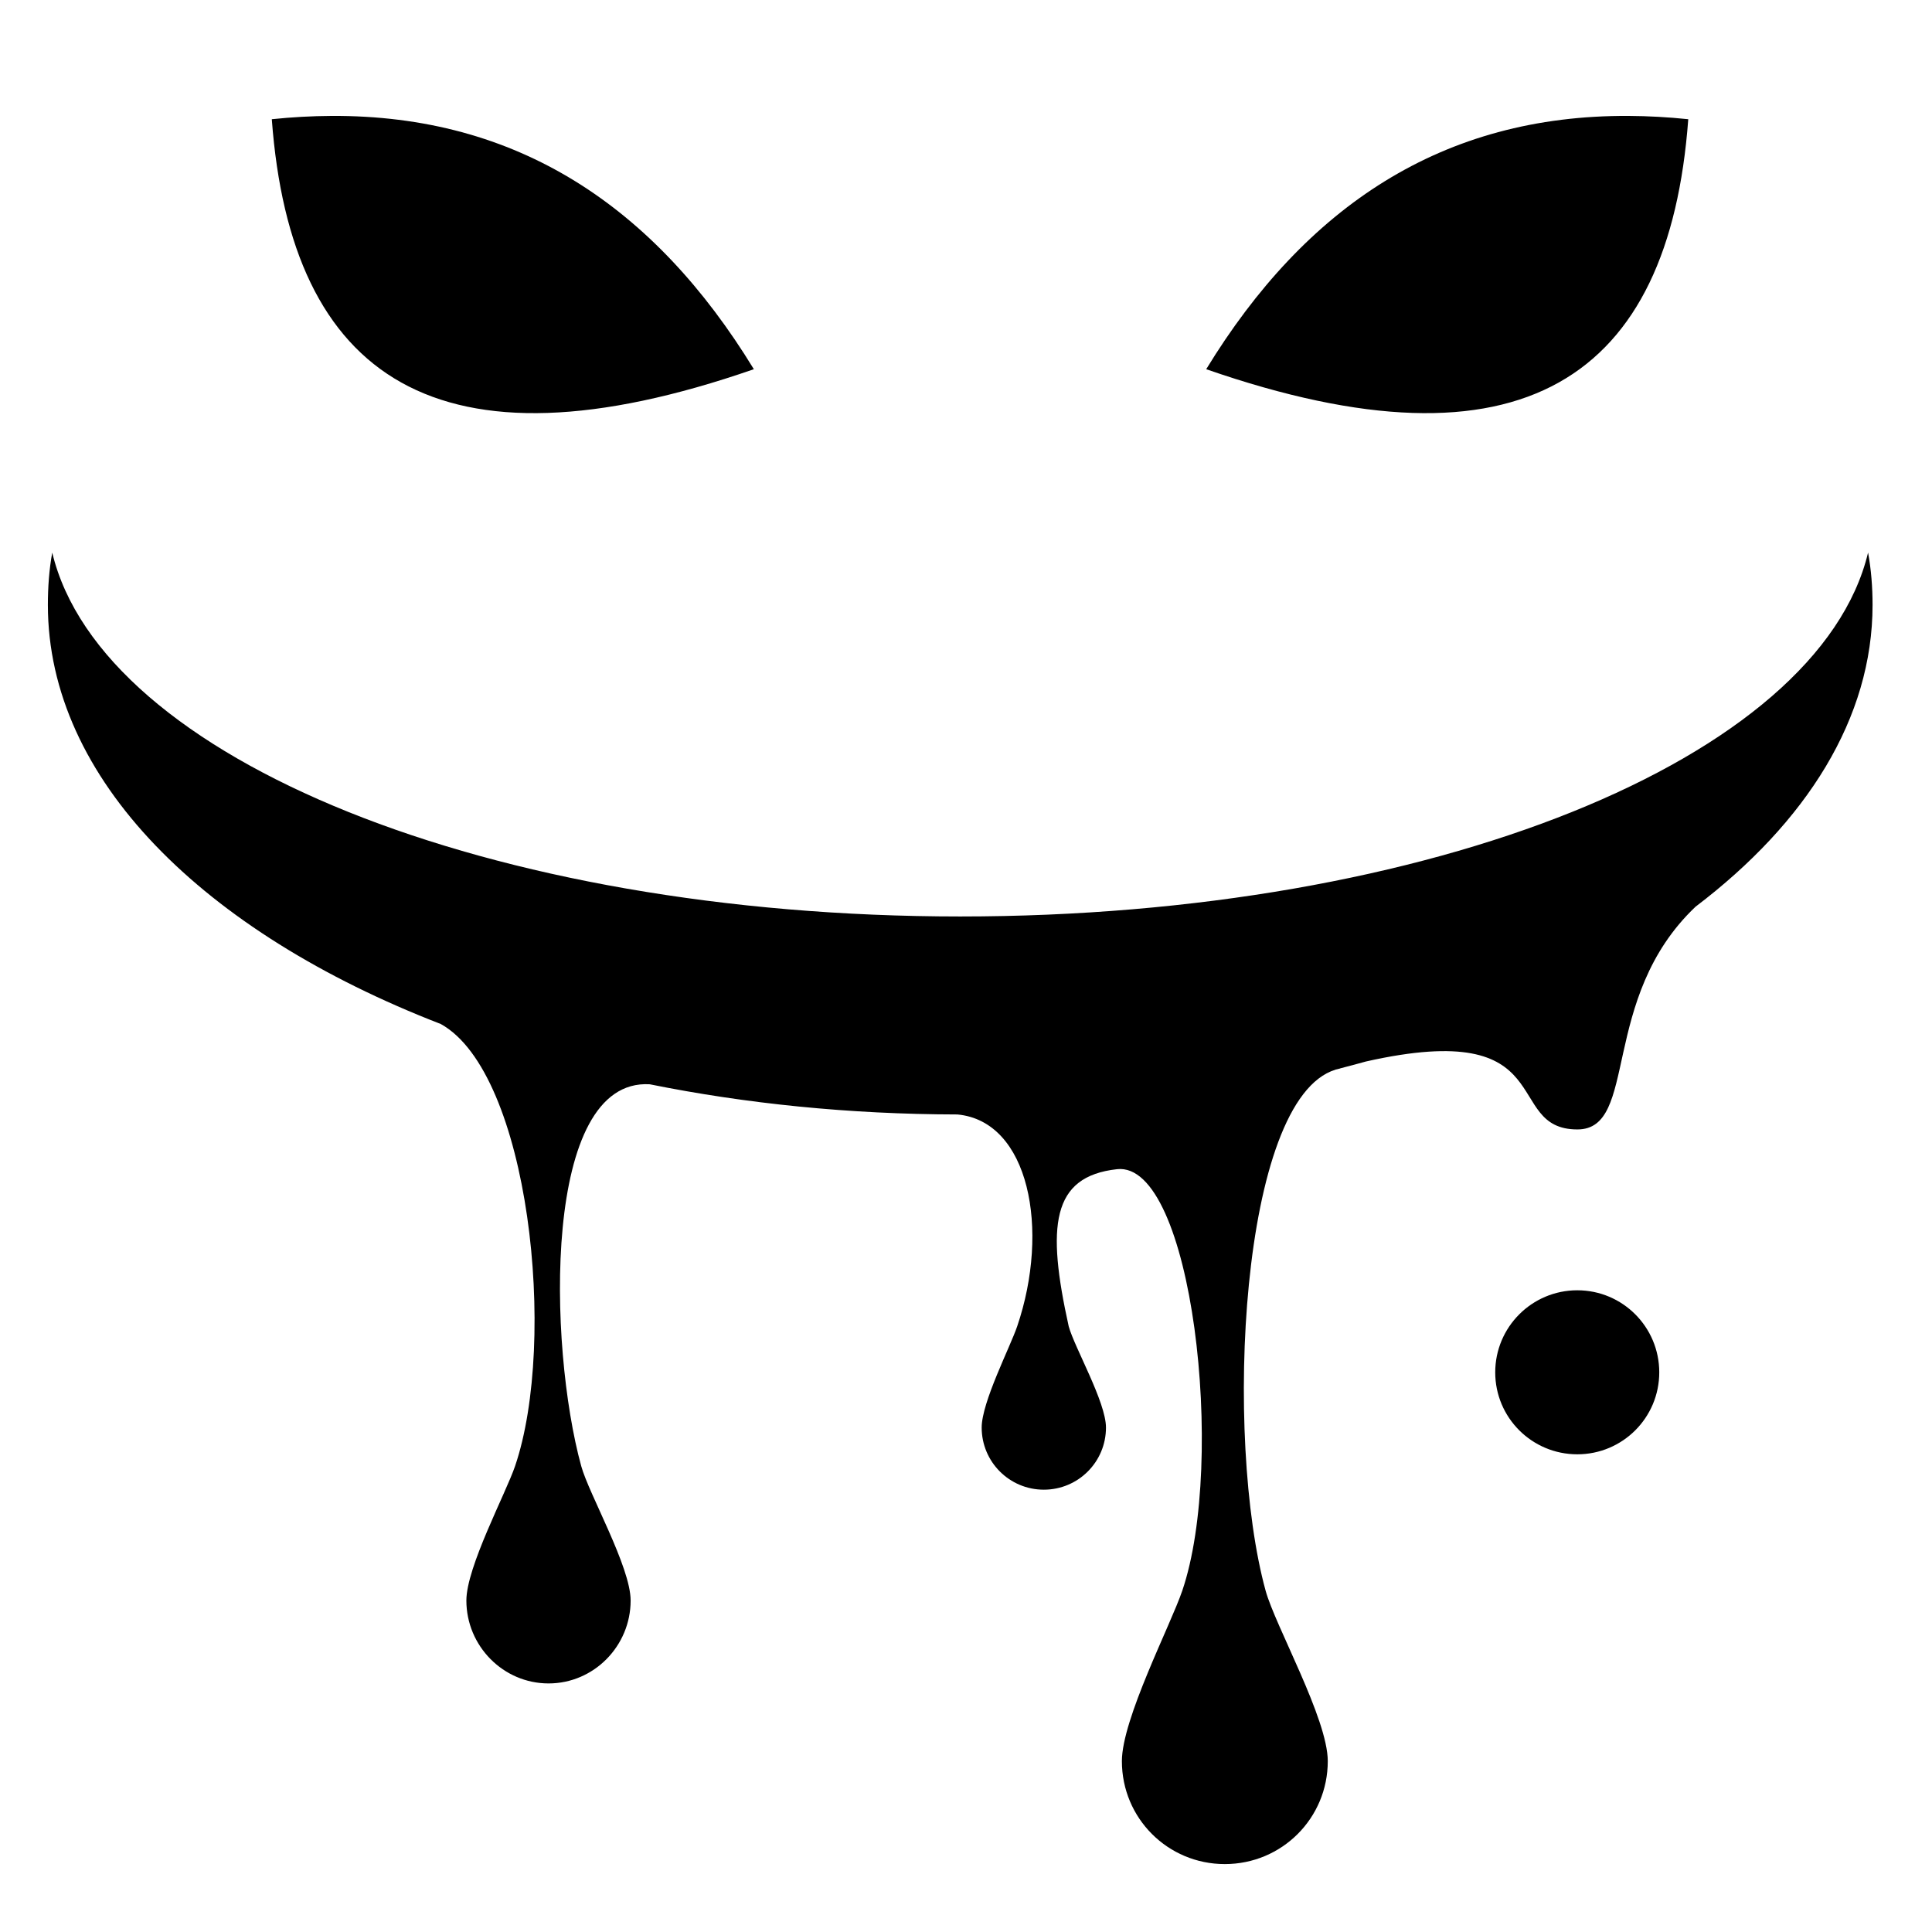
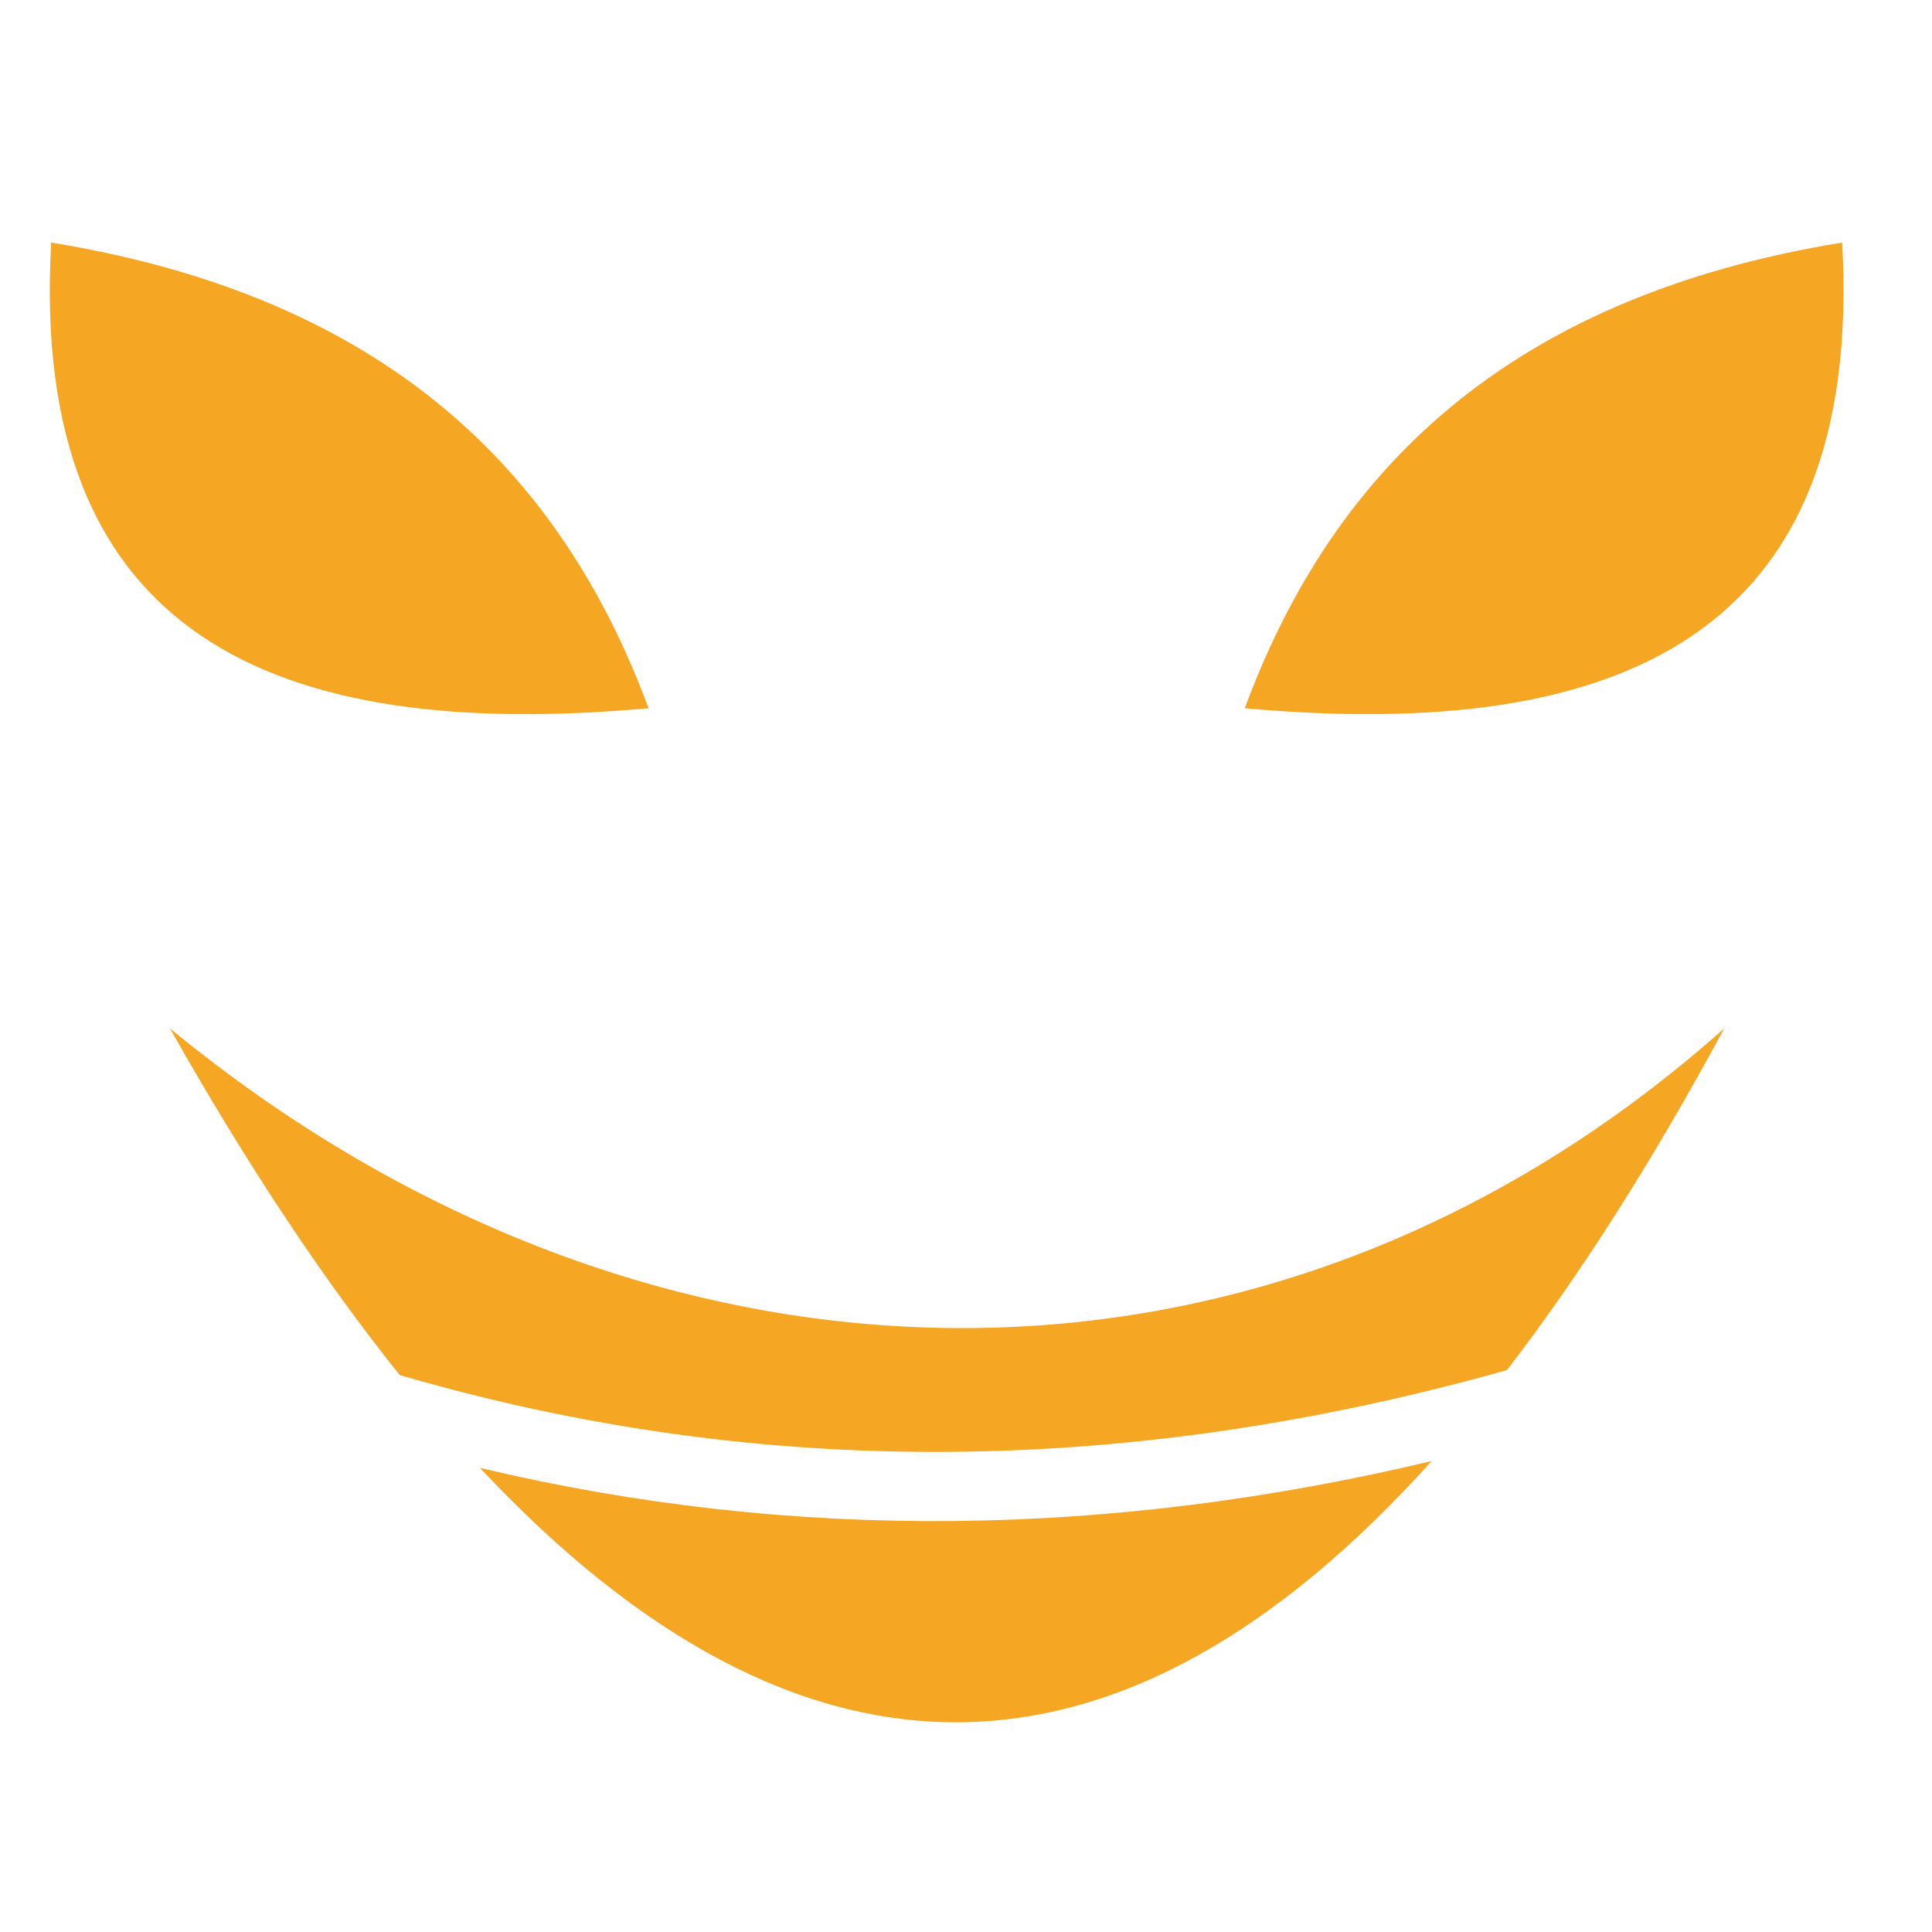
- <svg xmlns="http://www.w3.org/2000/svg" viewBox="0 0 512 512" style="height: 32px; width: 32px;">
+ <svg xmlns="http://www.w3.org/2000/svg" viewBox="0 0 512 512" style="height: 64px; width: 64px;">
  <path d="M0 0h512v512H0z" fill="#000000" opacity="0" />
-   <g class="" transform="translate(0,0)" style="touch-action: none;">
-     <path fill="#000000" d="M87.75 30.72c-5.104.03-10.333.31-15.72.874 5.062 68.606 43.873 95.378 127.75 66.25-26.35-43.13-62.692-67.418-112.03-67.125zm343.906 0c-49.338-.294-85.65 23.993-112 67.124 83.878 29.128 122.69 2.356 127.75-66.25-5.386-.563-10.646-.845-15.75-.875zM13.844 146.437c-.826 4.546-1.156 9.206-1.156 13.875 0 46.09 41.19 86.706 104.124 111.062 23.478 13.02 30.98 83.94 19.688 117.156-2.47 7.262-12.906 26.75-12.906 35.626 0 12.032 9.75 21.97 21.78 21.97 12.033 0 21.75-9.938 21.75-21.97 0-8.93-11.05-28.19-13.093-35.625-8.77-31.912-10.39-102.854 18.157-101.186 25.43 5.13 52.85 7.945 81.438 8h.094c19.003 1.767 24.585 30.437 15.843 56.156-1.87 5.496-9.405 20.092-9.407 26.813 0 9.108 7.36 16.468 16.47 16.468 9.108 0 16.468-7.36 16.468-16.467 0-6.762-8.328-21.184-9.875-26.813-5.86-26.52-4.616-39.726 12.81-41.656 19.96-2.21 28.955 77.376 17.283 111.72-3.103 9.124-16 34-16 45.155 0 15.12 12.162 27.282 27.28 27.28 15.12-.002 27.28-12.16 27.282-27.28 0-11.226-13.9-35.817-16.47-45.158-11.062-40.25-6.928-130.344 18.533-138.093.02-.008.04-.026.062-.033.387-.097.77-.182 1.156-.28.013-.01.02-.023.03-.032 2.284-.584 4.54-1.19 6.783-1.813 52.234-11.767 35.948 18 56.06 18 16.277 0 5.717-34.745 31.314-59.03 29.47-22.375 46.906-50.01 46.906-79.97 0-4.668-.36-9.328-1.188-13.875-13.076 54.687-115.864 96.438-240.593 96.438-124.73 0-227.55-41.75-240.626-96.438zM418 341.938c-12.01 0-21.75 9.74-21.75 21.75s9.74 21.718 21.75 21.718 21.72-9.71 21.72-21.72c0-12.008-9.71-21.748-21.72-21.748z" />
+   <g class="" transform="translate(-10,-11)" style="touch-action: none;">
+     <path fill="#f5a623" d="M23.563 75.28C17.71 179.527 82.54 207.685 181.875 198.688 158.455 135.47 111.857 89.686 23.563 75.28zm474.625 0c-88.295 14.405-134.894 60.19-158.313 123.407 99.334 8.997 164.164-19.16 158.313-123.406zM55.03 283.53c20.276 35.905 40.59 66.526 60.908 91.876 96.78 28.22 194.46 26.484 293.406-1.312 19.378-25.143 38.59-55.332 57.594-90.563-121.66 108.32-286.123 103.457-411.907 0zM389.407 398.19c-84.598 20.145-168.747 21.634-252.22 1.812 85.106 90.85 170.073 89.535 252.22-1.813z" />
  </g>
</svg>
